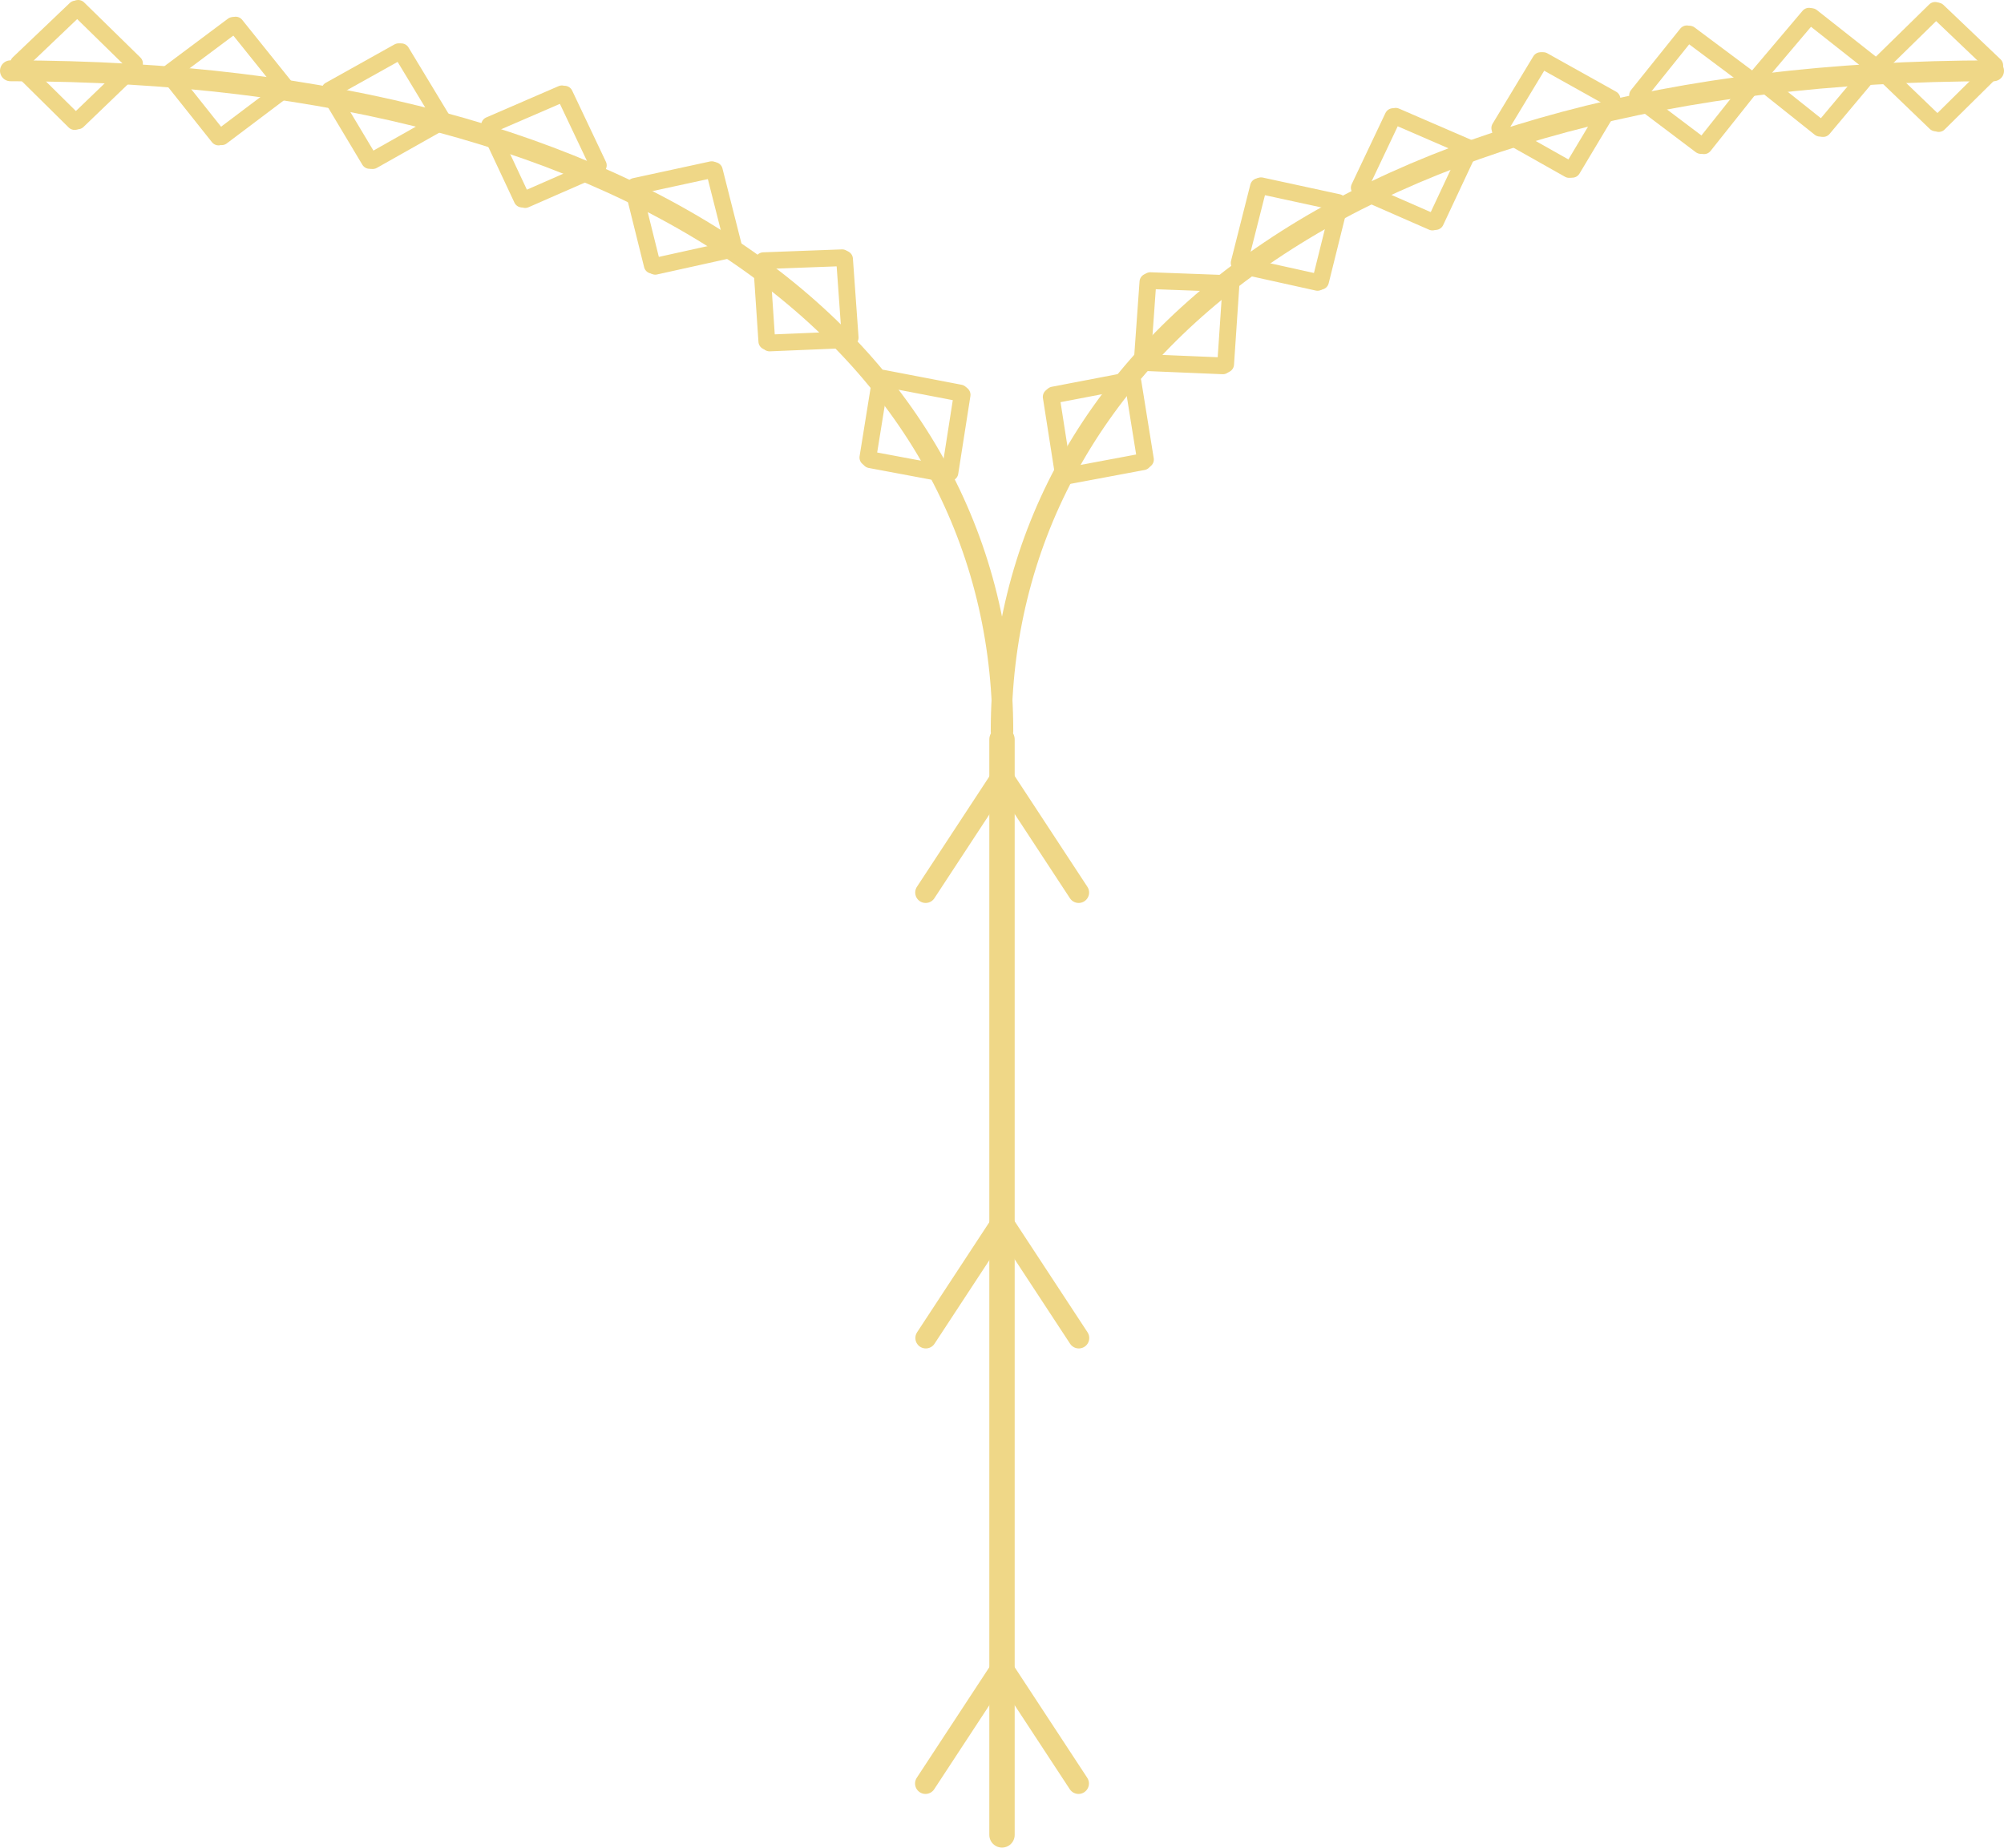
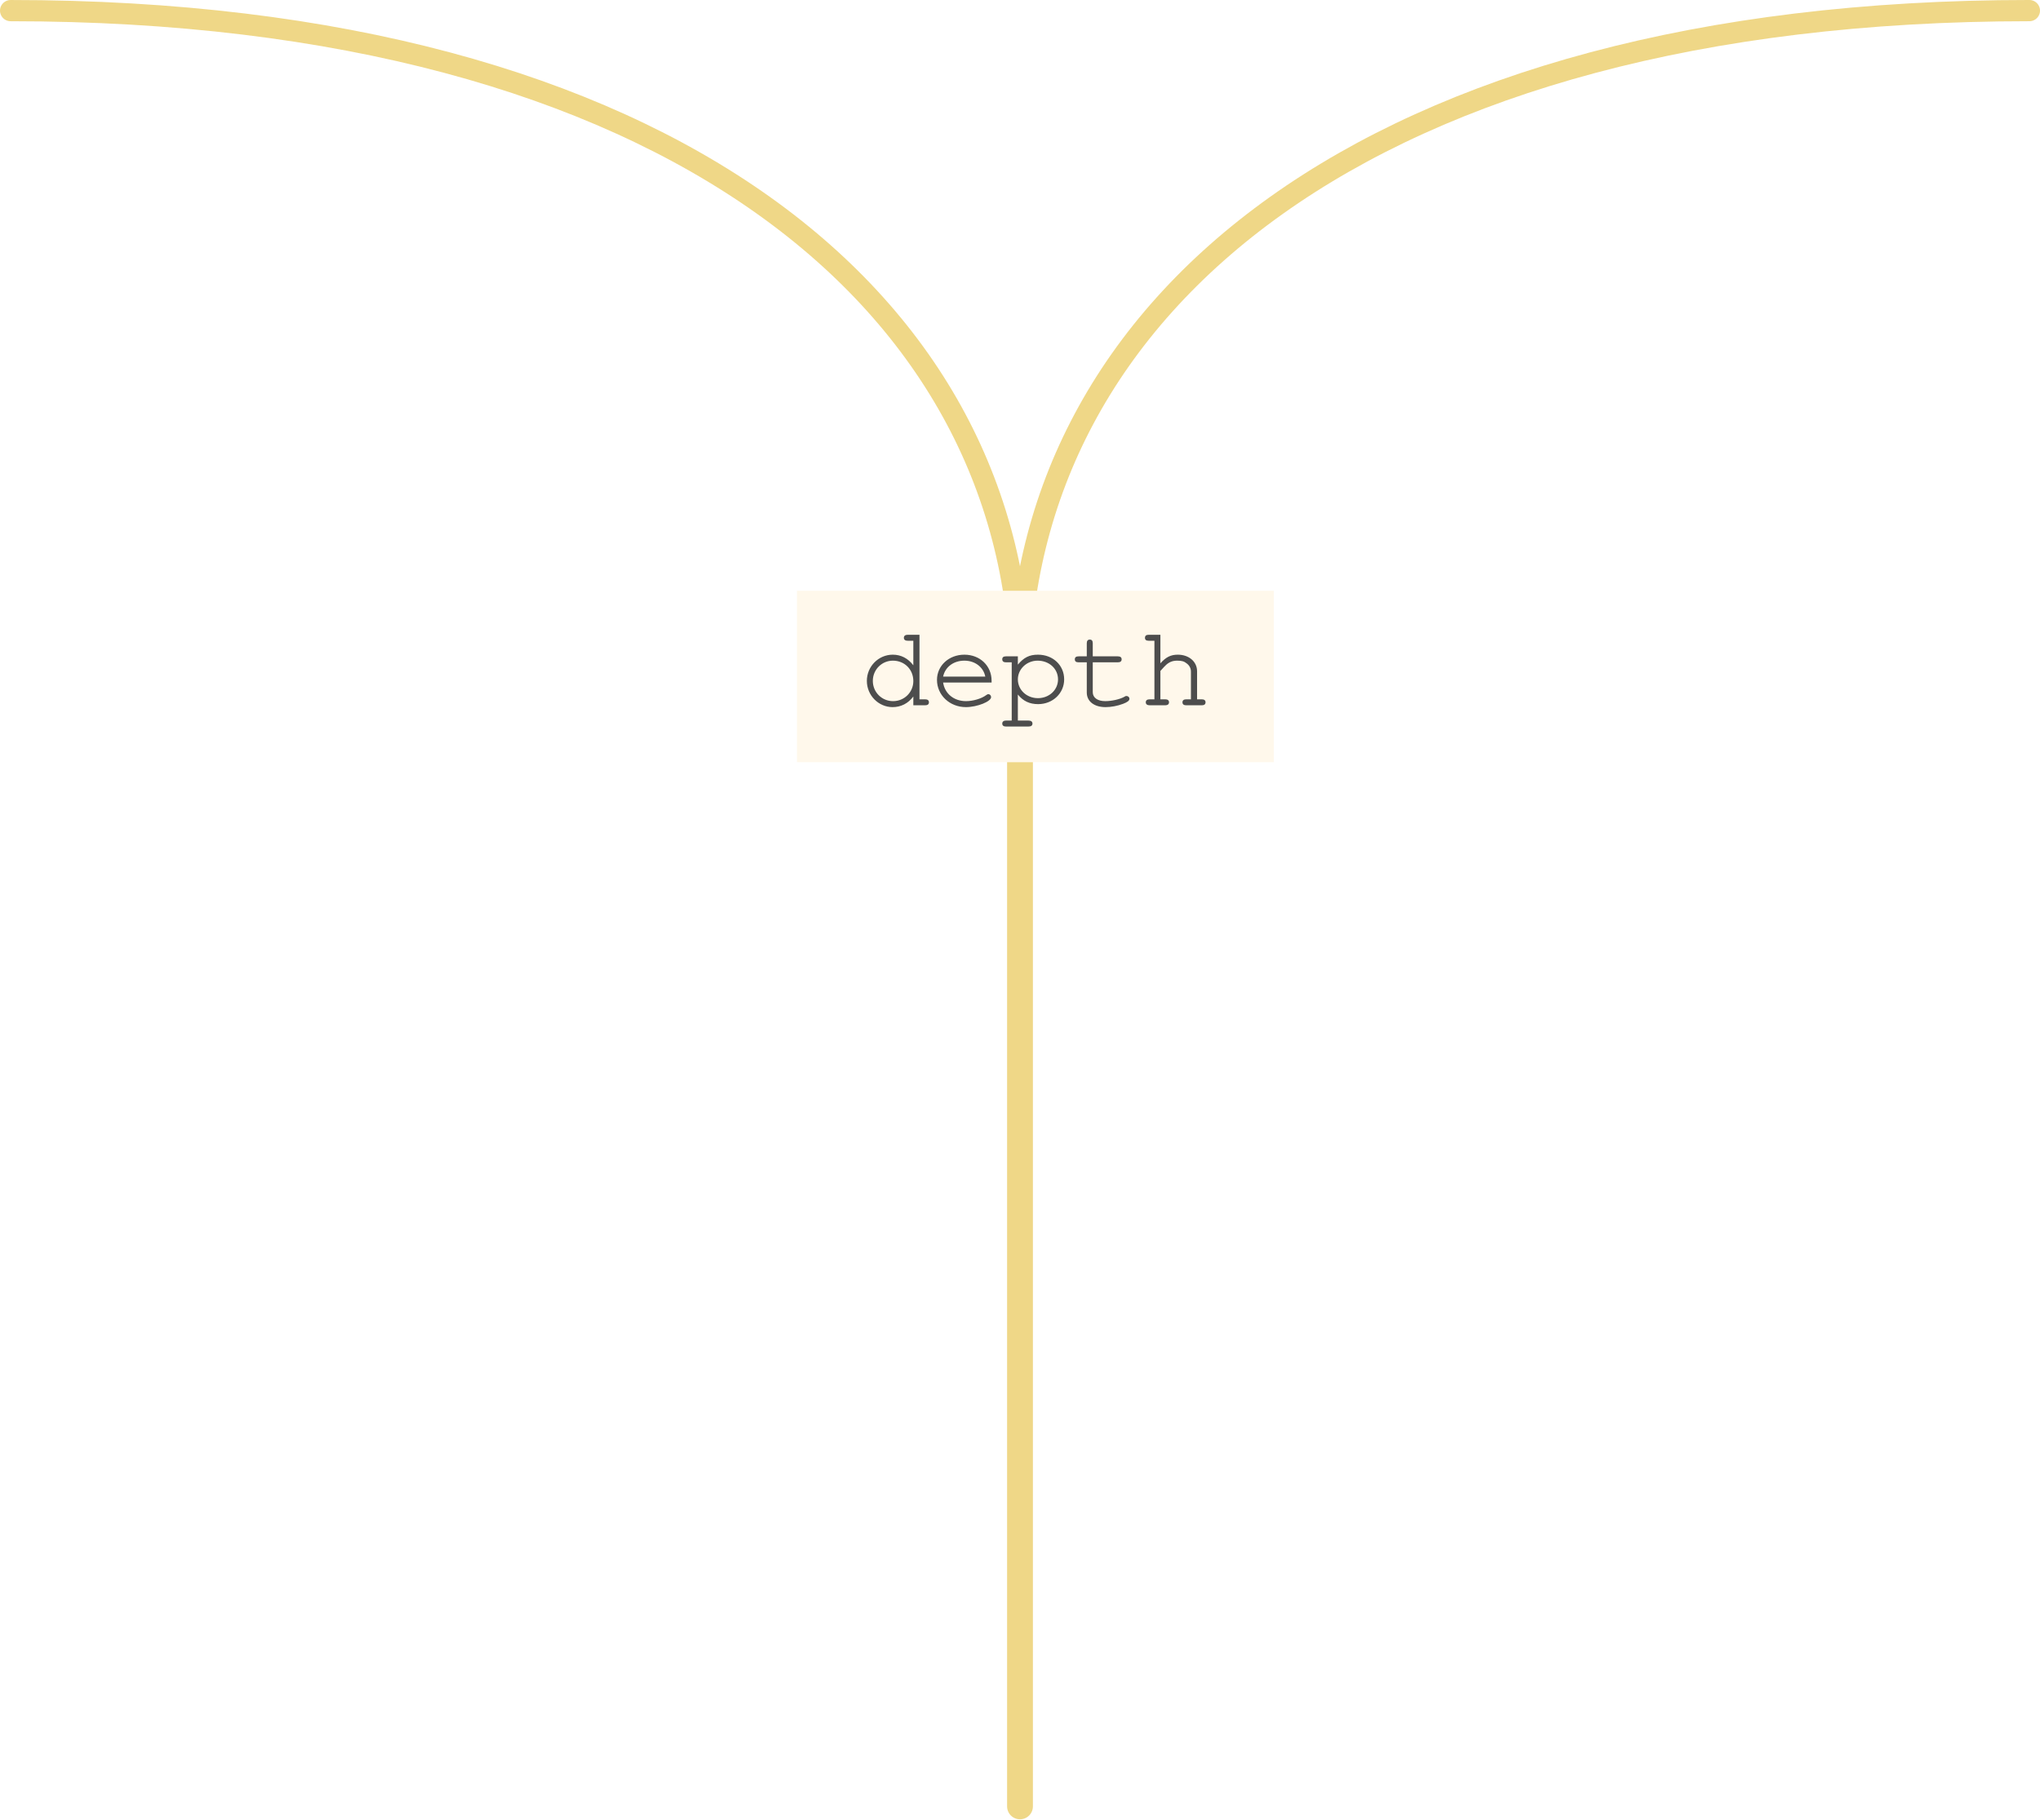
- <svg xmlns="http://www.w3.org/2000/svg" viewBox="0 0 192.042 177.099">
+ <svg xmlns="http://www.w3.org/2000/svg" viewBox="0 0 192.042 171.311">
  <defs>
-     <style>.cls-1,.cls-2,.cls-3,.cls-4,.cls-5{fill:none;stroke:#efd787;stroke-linecap:round;}.cls-1,.cls-3,.cls-4{stroke-miterlimit:10;}.cls-1{stroke-width:2px;}.cls-2,.cls-5{stroke-linejoin:round;}.cls-2{stroke-width:2.431px;}.cls-3{stroke-width:1.999px;}.cls-4{stroke-width:1.999px;}.cls-5{stroke-width:1.607px;}</style>
+     <style>.cls-1,.cls-2,.cls-3{fill:none;stroke:#efd787;stroke-linecap:round;}.cls-1{stroke-linejoin:round;stroke-width:2.431px;}.cls-2,.cls-3{stroke-miterlimit:10;}.cls-2{stroke-width:1.999px;}.cls-3{stroke-width:1.999px;}.cls-4{fill:#fff8eb;}.cls-5{font-size:11px;fill:#4d4d4d;font-family:Courier;}</style>
  </defs>
  <g id="Layer_2" data-name="Layer 2">
    <g id="Layer_1-2" data-name="Layer 1">
-       <line class="cls-1" x1="88.704" y1="85.553" x2="96.036" y2="74.378" />
-       <line class="cls-1" x1="103.368" y1="85.553" x2="96.036" y2="74.378" />
-       <line class="cls-1" x1="88.719" y1="128.255" x2="96.05" y2="117.08" />
-       <line class="cls-1" x1="103.382" y1="128.255" x2="96.05" y2="117.08" />
-       <line class="cls-2" x1="96.021" y1="70.884" x2="96.021" y2="175.884" />
-       <line class="cls-1" x1="88.689" y1="170.957" x2="96.021" y2="159.782" />
-       <line class="cls-1" x1="103.353" y1="170.957" x2="96.021" y2="159.782" />
-       <path class="cls-3" d="M95.943,70.078c0-35.5,32.916-63.291,95.1-63.291" />
-       <path class="cls-4" d="M96.1,70.078C96.1,34.582,63.184,6.787,1,6.787" />
-       <line class="cls-5" x1="7.497" y1="0.804" x2="12.891" y2="6.086" />
-       <line class="cls-5" x1="7.448" y1="11.588" x2="12.889" y2="6.355" />
-       <line class="cls-5" x1="7.148" y1="11.649" x2="1.778" y2="6.344" />
-       <line class="cls-5" x1="7.244" y1="0.865" x2="1.78" y2="6.075" />
-       <line class="cls-5" x1="22.583" y1="2.405" x2="27.307" y2="8.293" />
-       <line class="cls-5" x1="21.247" y1="13.106" x2="27.274" y2="8.56" />
-       <line class="cls-5" x1="20.942" y1="13.131" x2="16.243" y2="7.222" />
-       <line class="cls-5" x1="22.324" y1="2.436" x2="16.278" y2="6.955" />
-       <line class="cls-5" x1="38.457" y1="4.963" x2="42.362" y2="11.424" />
-       <line class="cls-5" x1="35.718" y1="15.394" x2="42.293" y2="11.684" />
-       <line class="cls-5" x1="35.413" y1="15.378" x2="31.536" y2="8.901" />
-       <line class="cls-5" x1="38.196" y1="4.959" x2="31.605" y2="8.641" />
-       <line class="cls-5" x1="54.103" y1="9.026" x2="57.337" y2="15.848" />
-       <line class="cls-5" x1="50.328" y1="19.129" x2="57.243" y2="16.1" />
-       <line class="cls-5" x1="50.026" y1="19.082" x2="46.821" y2="12.247" />
-       <line class="cls-5" x1="53.844" y1="8.996" x2="46.916" y2="11.996" />
-       <line class="cls-5" x1="68.454" y1="16.344" x2="70.306" y2="23.663" />
-       <line class="cls-5" x1="62.794" y1="25.524" x2="70.164" y2="23.892" />
-       <line class="cls-5" x1="62.506" y1="25.42" x2="60.685" y2="18.094" />
-       <line class="cls-5" x1="68.205" y1="16.265" x2="60.828" y2="17.865" />
-       <line class="cls-5" x1="80.932" y1="24.83" x2="81.471" y2="32.36" />
-       <line class="cls-5" x1="73.749" y1="32.874" x2="81.292" y2="32.56" />
-       <line class="cls-5" x1="73.484" y1="32.721" x2="72.978" y2="25.189" />
-       <line class="cls-5" x1="80.702" y1="24.708" x2="73.158" y2="24.989" />
-       <line class="cls-5" x1="92.199" y1="37.843" x2="91.032" y2="45.301" />
-       <line class="cls-5" x1="83.392" y1="44.066" x2="90.812" y2="45.456" />
-       <line class="cls-5" x1="83.168" y1="43.858" x2="84.368" y2="36.405" />
-       <line class="cls-5" x1="92.002" y1="37.672" x2="84.588" y2="36.25" />
-       <line class="cls-5" x1="185.439" y1="0.996" x2="180.046" y2="6.279" />
-       <line class="cls-5" x1="185.488" y1="11.781" x2="180.047" y2="6.548" />
-       <line class="cls-5" x1="185.788" y1="11.842" x2="191.158" y2="6.537" />
-       <line class="cls-5" x1="185.692" y1="1.058" x2="191.156" y2="6.267" />
-       <line class="cls-5" x1="161.651" y1="3.243" x2="156.927" y2="9.132" />
-       <line class="cls-5" x1="162.987" y1="13.945" x2="156.96" y2="9.399" />
-       <line class="cls-5" x1="163.292" y1="13.97" x2="167.991" y2="8.061" />
-       <line class="cls-5" x1="161.91" y1="3.274" x2="167.956" y2="7.794" />
-       <line class="cls-5" x1="147.626" y1="5.812" x2="143.722" y2="12.273" />
-       <line class="cls-5" x1="150.365" y1="16.243" x2="143.79" y2="12.534" />
-       <line class="cls-5" x1="150.671" y1="16.228" x2="154.547" y2="9.75" />
-       <line class="cls-5" x1="147.887" y1="5.809" x2="154.478" y2="9.49" />
-       <line class="cls-5" x1="133.492" y1="11.179" x2="130.258" y2="18" />
-       <line class="cls-5" x1="137.267" y1="21.281" x2="130.352" y2="18.252" />
-       <line class="cls-5" x1="137.57" y1="21.235" x2="140.775" y2="14.4" />
-       <line class="cls-5" x1="133.751" y1="11.149" x2="140.679" y2="14.148" />
-       <line class="cls-5" x1="120.599" y1="17.886" x2="118.747" y2="25.205" />
-       <line class="cls-5" x1="126.258" y1="27.066" x2="118.888" y2="25.434" />
-       <line class="cls-5" x1="126.546" y1="26.962" x2="128.367" y2="19.636" />
-       <line class="cls-5" x1="120.847" y1="17.807" x2="128.225" y2="19.407" />
-       <line class="cls-5" x1="110.004" y1="27.022" x2="109.465" y2="34.552" />
-       <line class="cls-5" x1="117.187" y1="35.067" x2="109.644" y2="34.753" />
-       <line class="cls-5" x1="117.452" y1="34.914" x2="117.959" y2="27.382" />
-       <line class="cls-5" x1="110.235" y1="26.901" x2="117.779" y2="27.182" />
-       <line class="cls-5" x1="100.737" y1="38.035" x2="101.904" y2="45.494" />
-       <line class="cls-5" x1="109.544" y1="44.259" x2="102.124" y2="45.649" />
-       <line class="cls-5" x1="109.768" y1="44.051" x2="108.569" y2="36.597" />
-       <line class="cls-5" x1="100.934" y1="37.865" x2="108.348" y2="36.443" />
-       <line class="cls-5" x1="173.351" y1="1.555" x2="168.474" y2="7.318" />
-       <line class="cls-5" x1="174.406" y1="12.288" x2="168.501" y2="7.585" />
-       <line class="cls-5" x1="174.711" y1="12.321" x2="179.563" y2="6.537" />
-       <line class="cls-5" x1="173.609" y1="1.593" x2="179.535" y2="6.269" />
+       <line class="cls-1" x1="96.021" y1="65.096" x2="96.021" y2="170.096" />
+       <path class="cls-2" d="M95.943,64.289c0-35.5,32.916-63.29,95.1-63.29" />
+       <path class="cls-3" d="M96.1,64.289C96.1,28.794,63.184,1,1,1" />
+       <rect class="cls-4" x="75.024" y="55.629" width="44.887" height="16.145" />
+       <text class="cls-5" transform="translate(80.964 66.413)">depth</text>
    </g>
  </g>
</svg>
